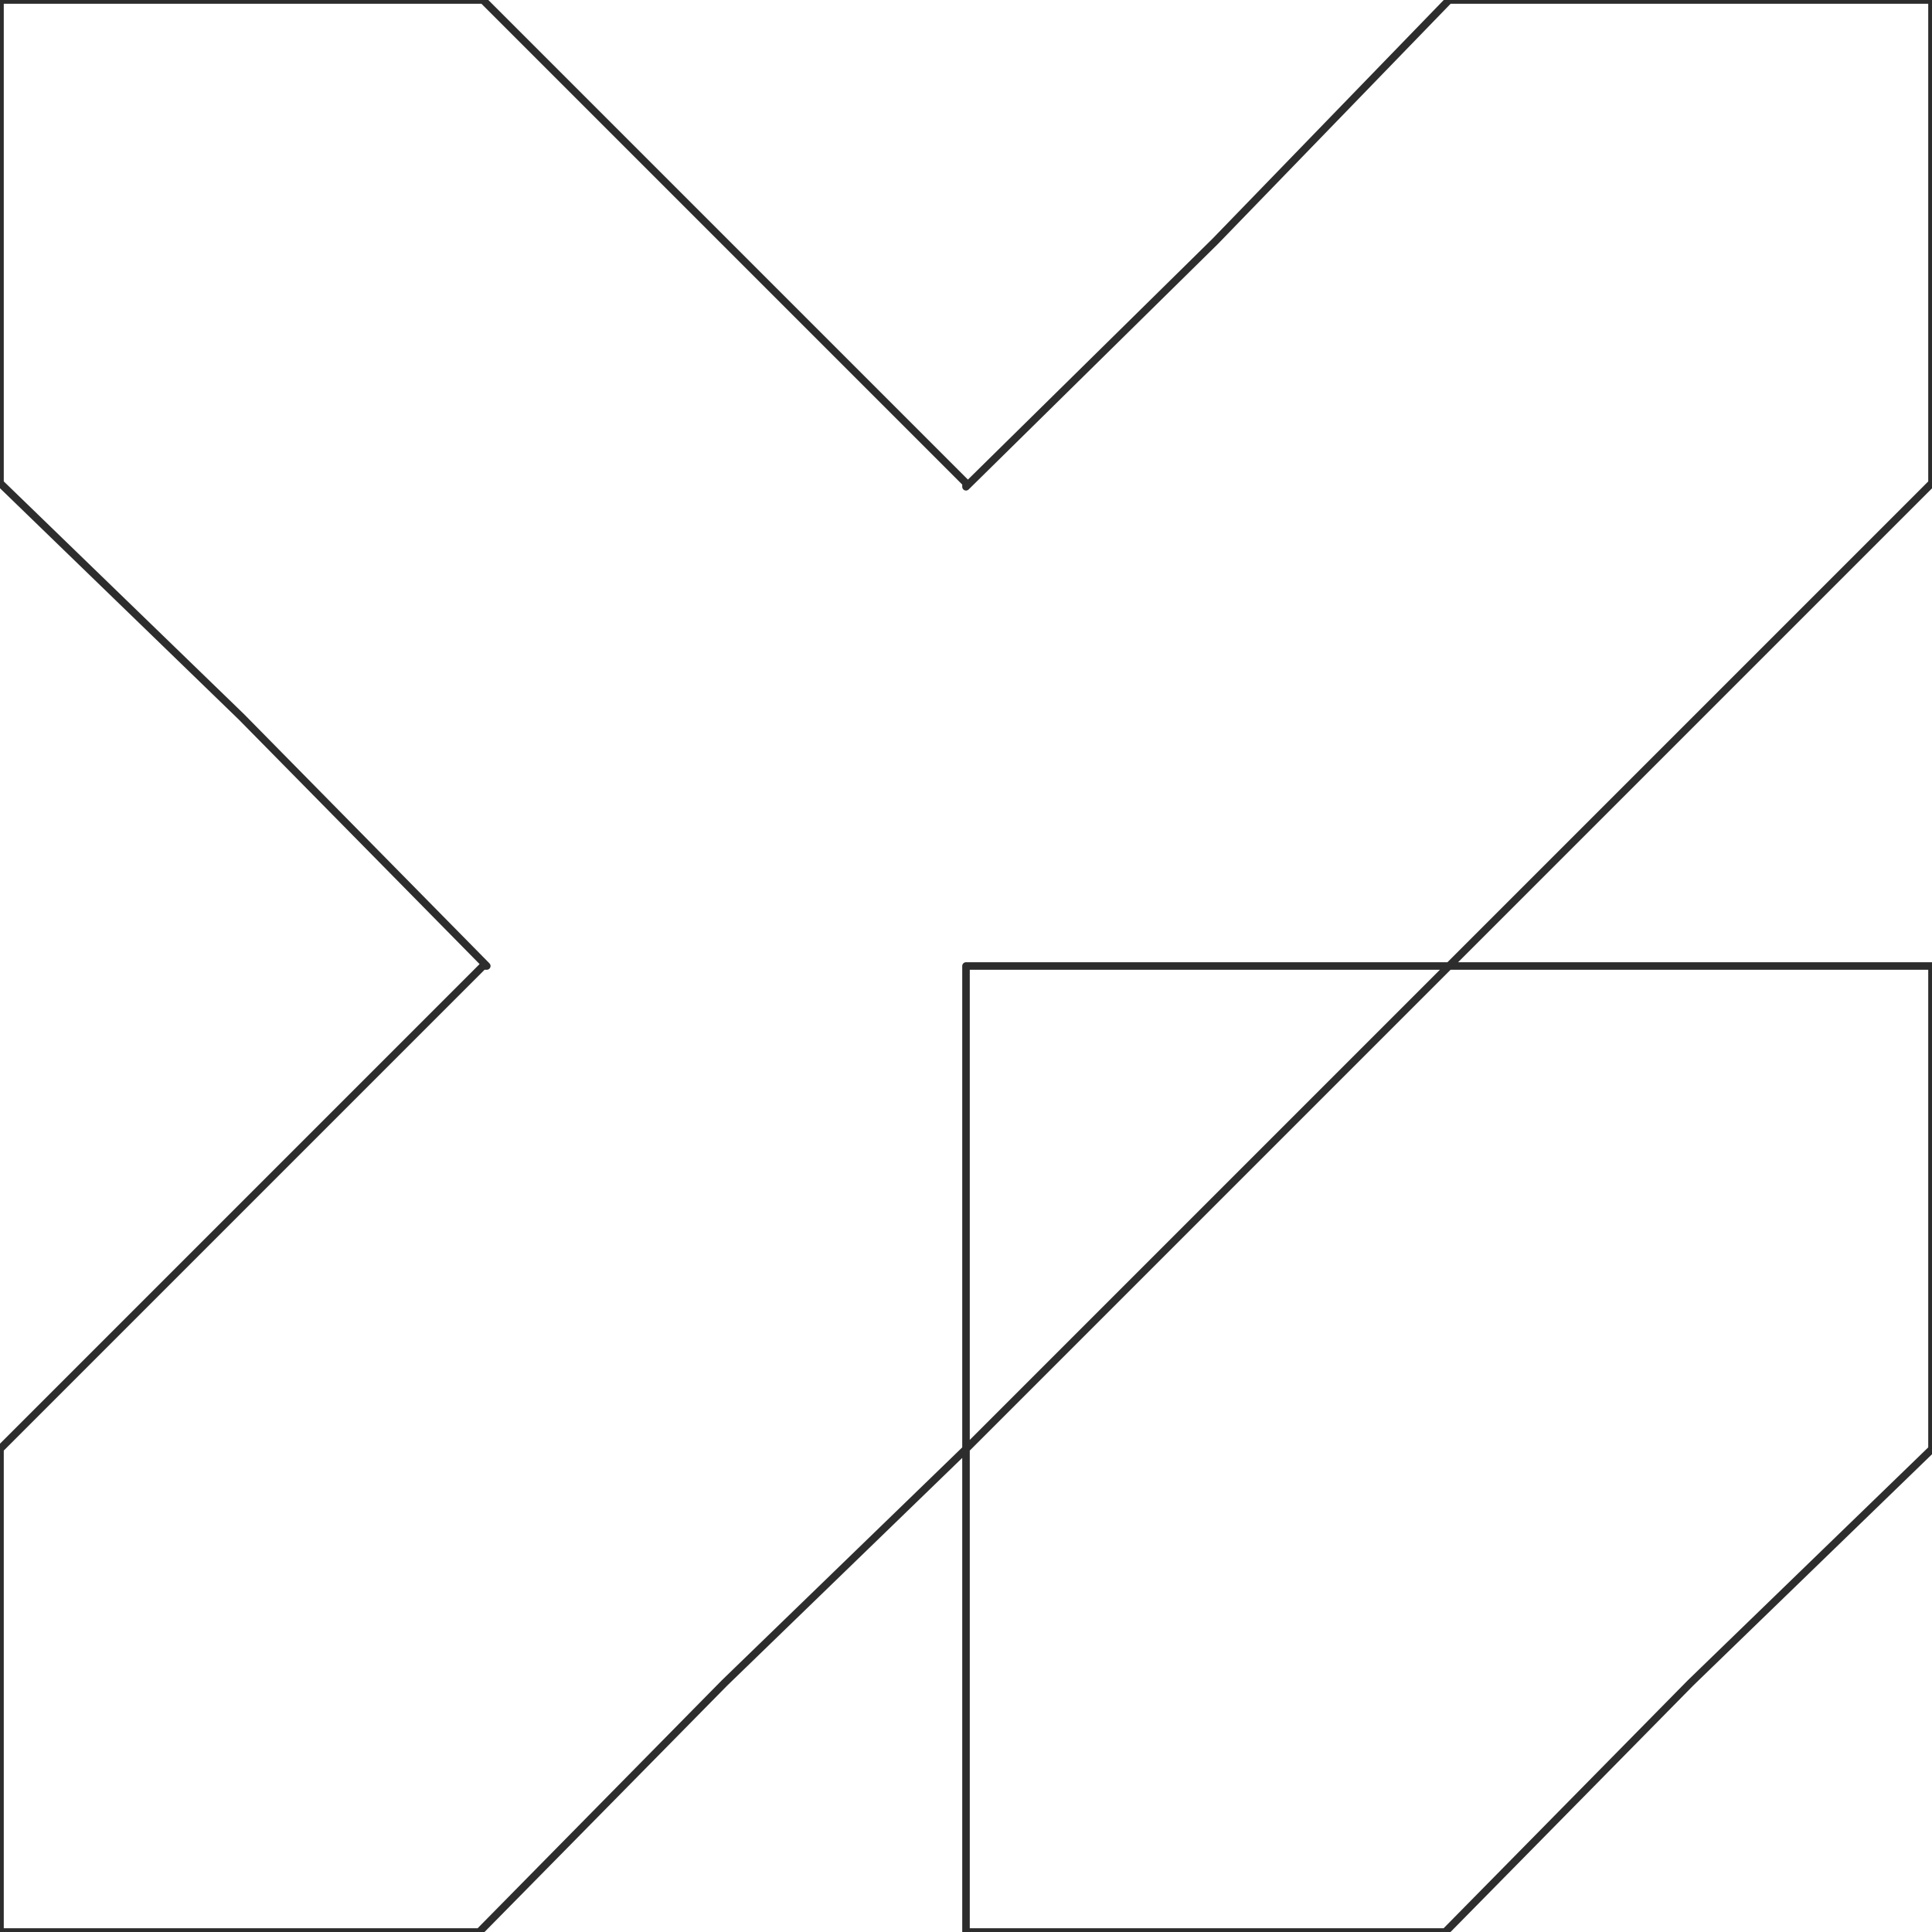
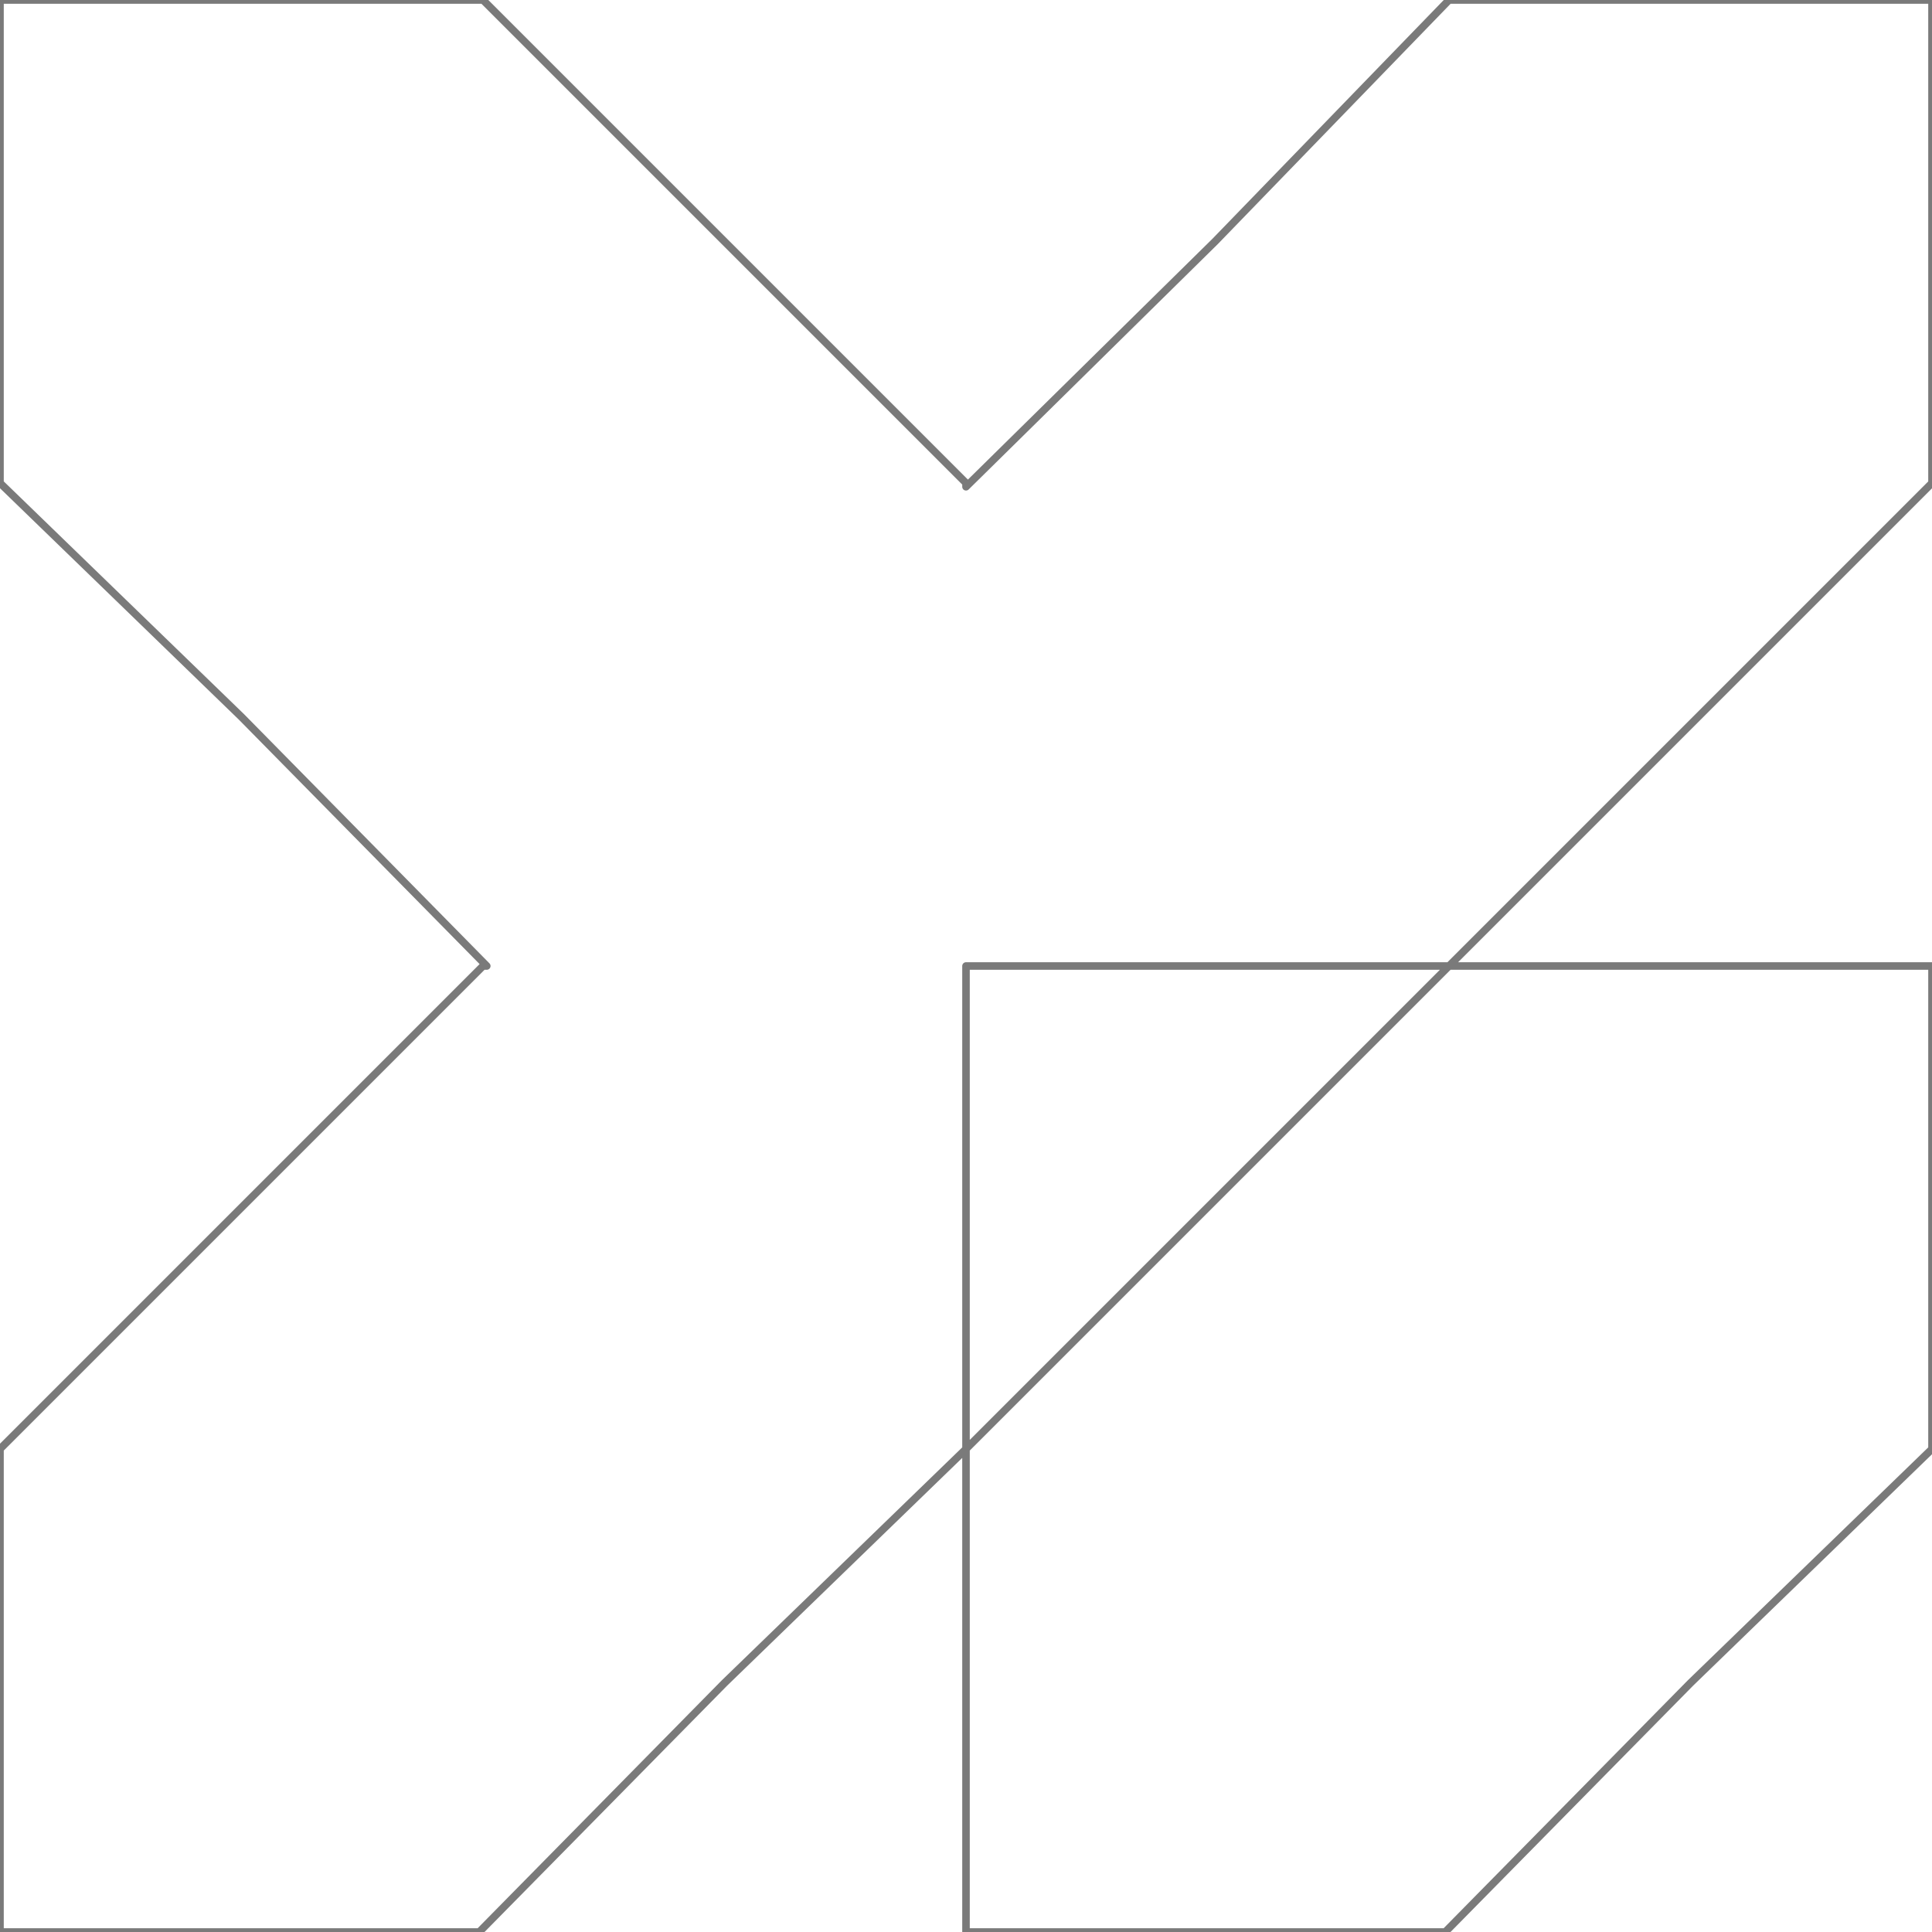
<svg xmlns="http://www.w3.org/2000/svg" width="256" height="256" fill="none" overflow="visible">
-   <path d="M 64 128 L 64.5 128 L 32 95 L 0 64 L 0 0 L 64 0 L 128 64 L 128 64.5 L 161 32 L 192 0 L 256 0 L 256 64 L 192 128 L 128 128 L 128 192 L 96 223 L 63.5 256 L 0 256 L 0 192 Z M 256 192 L 224 223 L 191.5 256 L 128 256 L 128 192 L 192 128 L 256 128 Z" fill="none" stroke="#2D2D2D" stroke-width="1" stroke-linejoin="round" />
+   <path d="M 64 128 L 64.5 128 L 32 95 L 0 64 L 0 0 L 64 0 L 128 64 L 128 64.5 L 161 32 L 192 0 L 256 0 L 256 64 L 192 128 L 128 128 L 128 192 L 96 223 L 63.5 256 L 0 256 L 0 192 Z M 256 192 L 224 223 L 191.5 256 L 128 256 L 128 192 L 192 128 L 256 128 Z" fill="none" stroke="#2d2d2da1" stroke-width="1" stroke-linejoin="round" />
</svg>
